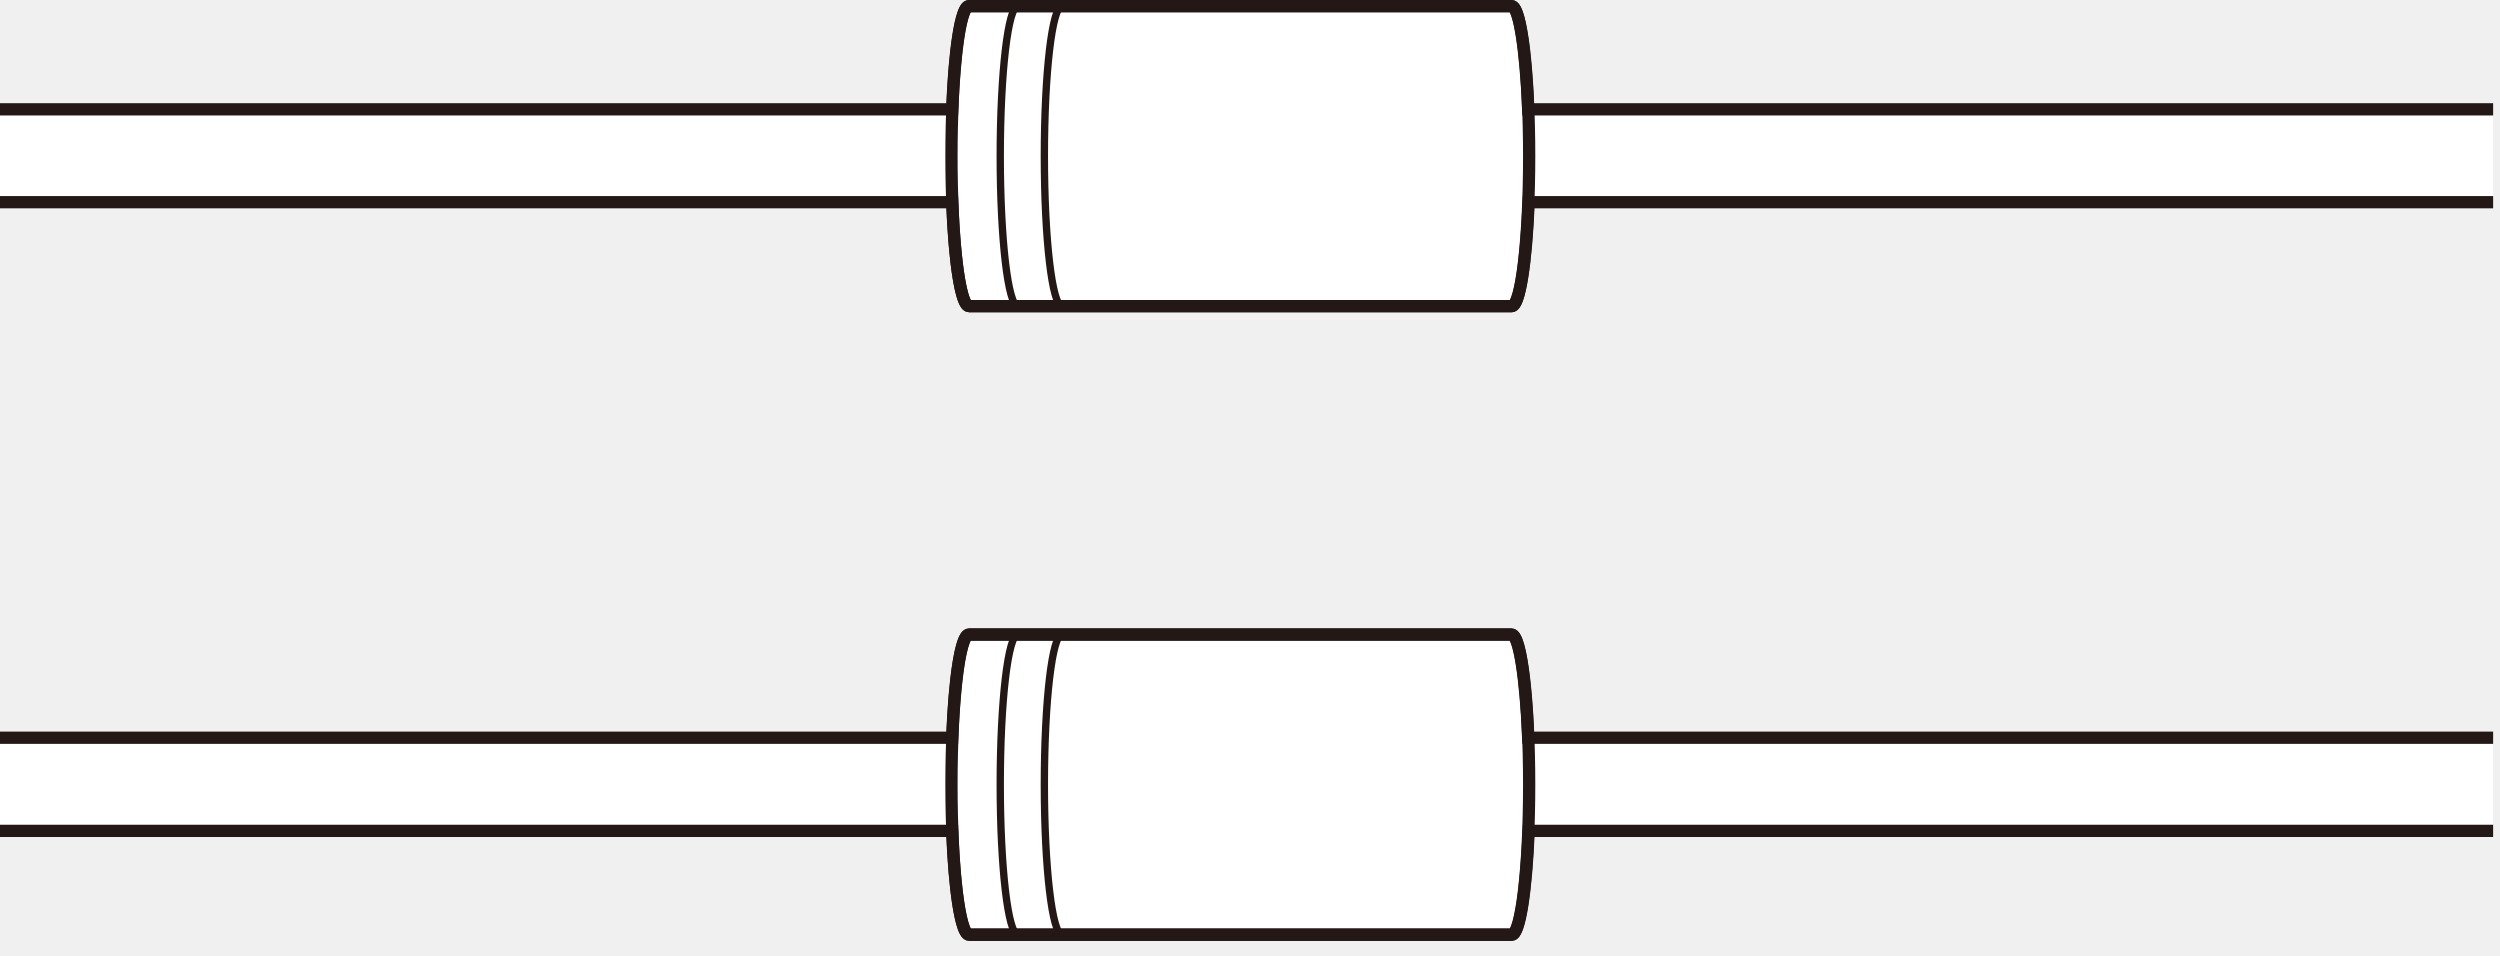
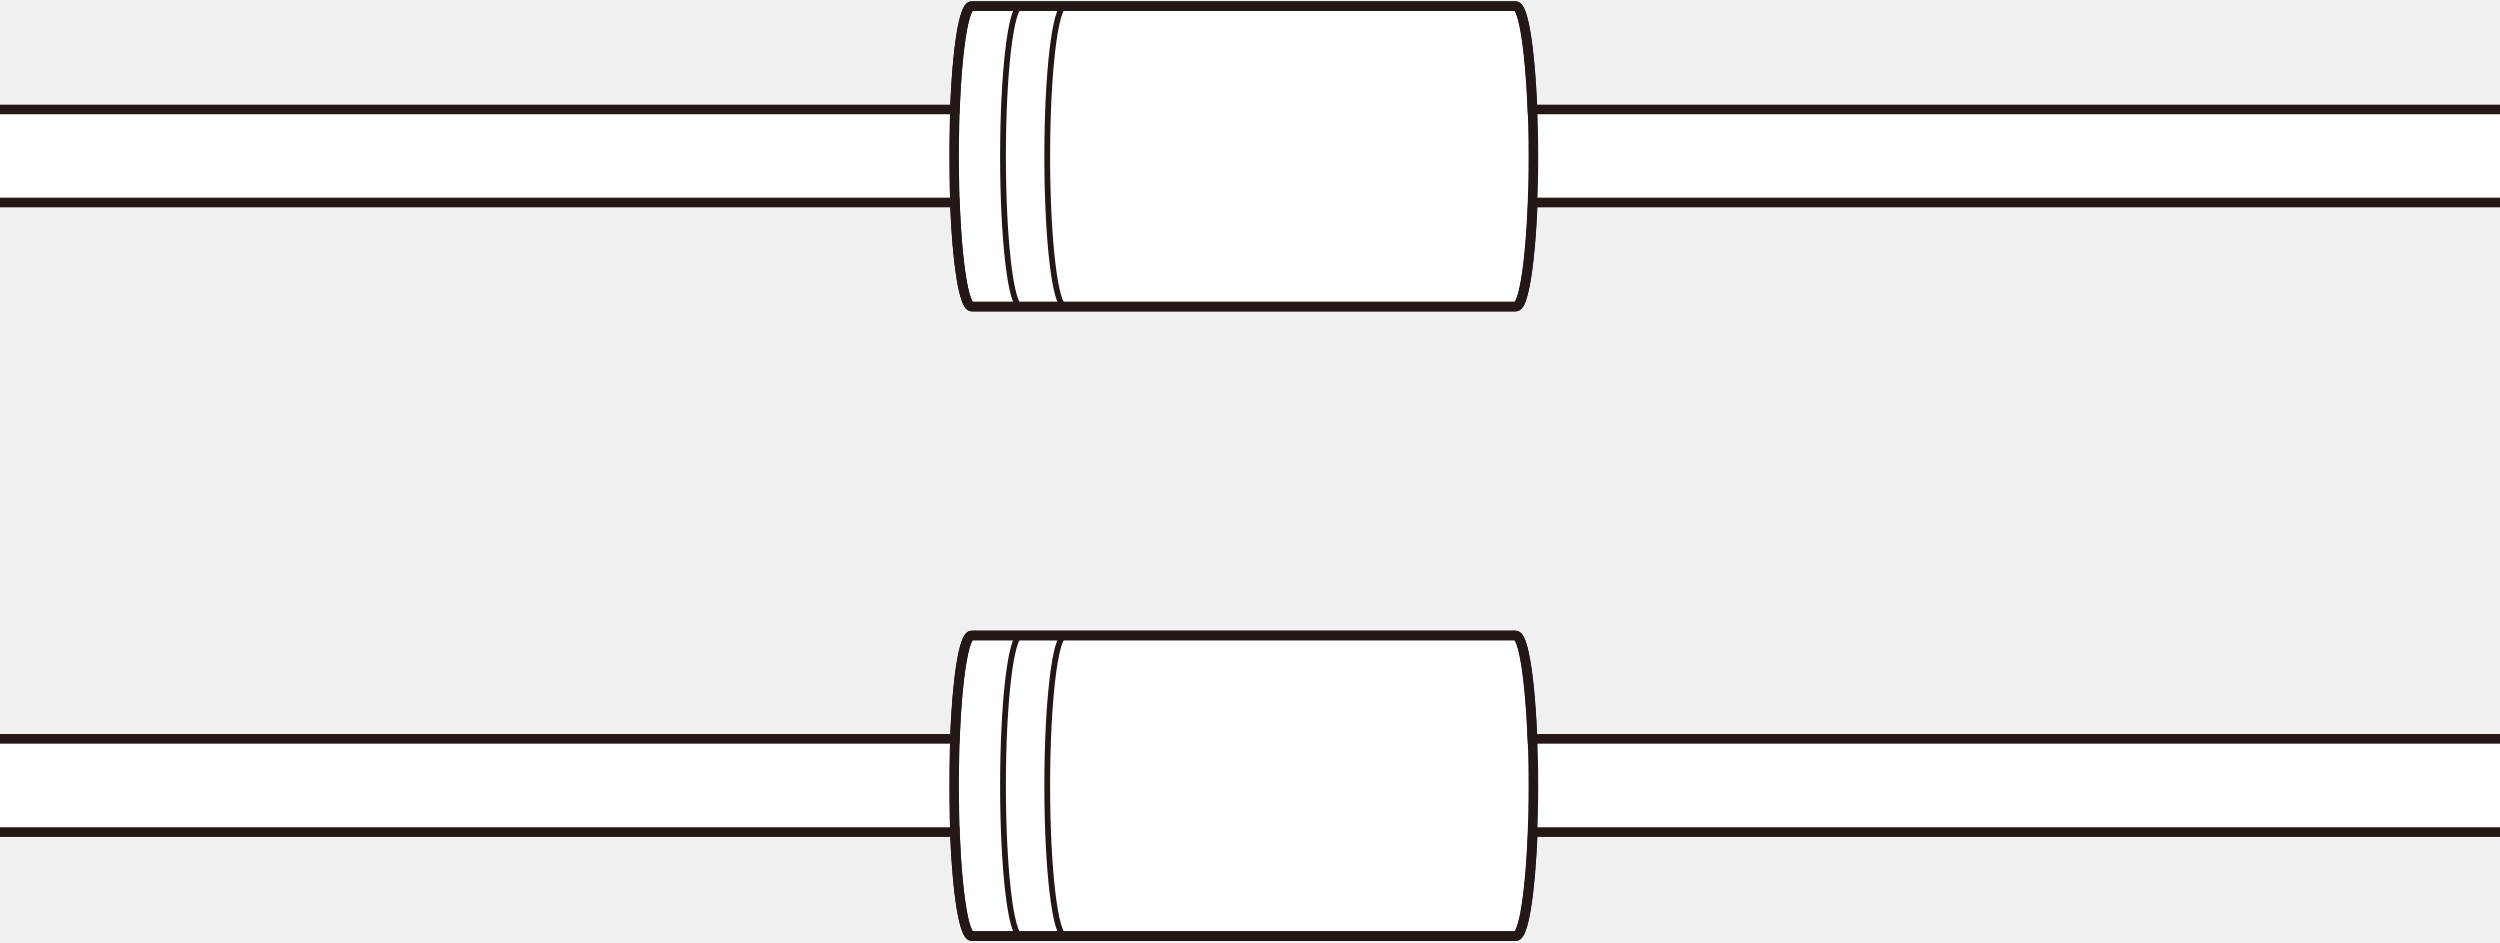
- <svg xmlns="http://www.w3.org/2000/svg" width="102" height="39" viewBox="0 0 102 39" fill="none">
+ <svg xmlns="http://www.w3.org/2000/svg" width="130" height="49" viewBox="0 0 130 49" fill="none">
  <g clip-path="url(#clip0_74_402)">
-     <path d="M101.72 4.48H0V8.27H101.72V4.48Z" fill="white" />
-     <path d="M101.72 30.12H0V33.91H101.72V30.12Z" fill="white" />
-     <mask id="mask0_74_402" style="mask-type:luminance" maskUnits="userSpaceOnUse" x="38" y="0" width="25" height="13">
-       <path d="M39.53 0.25C39.13 0.25 38.81 2.99 38.81 6.37C38.81 9.75 39.13 12.49 39.53 12.49H61.66C62.06 12.49 62.38 9.75 62.38 6.37C62.38 2.99 62.06 0.25 61.66 0.25H39.53Z" fill="white" />
+     <path d="M130 5.718H0V10.556H130V5.718Z" fill="white" />
+     <path d="M130 38.444H0V43.282H130V38.444Z" fill="white" />
+     <mask id="mask0_74_402" style="mask-type:luminance" maskUnits="userSpaceOnUse" x="49" y="0" width="31" height="16">
+       <path d="M50.52 0.319C50.009 0.319 49.6 3.816 49.6 8.13C49.6 12.445 50.009 15.942 50.52 15.942H78.803C79.314 15.942 79.723 12.445 79.723 8.13C79.723 3.816 79.314 0.319 78.803 0.319H50.52Z" fill="white" />
    </mask>
    <g mask="url(#mask0_74_402)">
-       <path d="M62.39 0.25H38.81V12.5H62.39V0.25Z" fill="white" />
+       <path d="M79.736 0.319H49.6V15.955H79.736V0.319Z" fill="white" />
    </g>
-     <path d="M61.67 0.25H39.54C39.14 0.25 38.82 2.99 38.82 6.37C38.82 9.75 39.14 12.49 39.54 12.49H61.67C62.07 12.49 62.39 9.75 62.39 6.37C62.39 2.99 62.07 0.25 61.67 0.25Z" stroke="#231815" stroke-width="0.5" stroke-miterlimit="10" />
-     <path d="M41.53 0.25C41.13 0.25 40.81 2.99 40.81 6.37C40.81 9.75 41.13 12.49 41.53 12.49H43.33C42.93 12.49 42.61 9.75 42.61 6.37C42.61 2.99 42.93 0.25 43.33 0.25H41.53Z" stroke="#231815" stroke-width="0.3" stroke-linecap="round" stroke-linejoin="round" />
-     <path d="M0 8.25H38.85C38.94 10.71 39.22 12.49 39.54 12.49H61.68C62 12.49 62.27 10.71 62.37 8.25H101.74M101.72 4.46H62.35C62.25 2.02 61.98 0.25 61.67 0.25H39.53C39.21 0.25 38.94 2.02 38.85 4.46H0" stroke="#231815" stroke-width="0.5" stroke-miterlimit="10" />
-     <mask id="mask1_74_402" style="mask-type:luminance" maskUnits="userSpaceOnUse" x="38" y="25" width="25" height="14">
-       <path d="M39.53 25.89C39.13 25.89 38.81 28.63 38.81 32.01C38.81 35.39 39.13 38.13 39.53 38.13H61.66C62.06 38.13 62.38 35.39 62.38 32.01C62.38 28.63 62.06 25.89 61.66 25.89H39.53Z" fill="white" />
+     <path d="M78.815 0.319H50.533C50.022 0.319 49.613 3.816 49.613 8.13C49.613 12.445 50.022 15.942 50.533 15.942H78.815C79.327 15.942 79.736 12.445 79.736 8.13C79.736 3.816 79.327 0.319 78.815 0.319Z" stroke="#231815" stroke-width="0.5" stroke-miterlimit="10" />
+     <path d="M53.076 0.319C52.565 0.319 52.156 3.816 52.156 8.13C52.156 12.445 52.565 15.942 53.076 15.942H55.377C54.865 15.942 54.456 12.445 54.456 8.13C54.456 3.816 54.865 0.319 55.377 0.319H53.076Z" stroke="#231815" stroke-width="0.3" stroke-linecap="round" stroke-linejoin="round" />
+     <path d="M0 10.53H49.651C49.766 13.67 50.124 15.942 50.533 15.942H78.828C79.237 15.942 79.582 13.67 79.71 10.53H130.026M130 5.693H79.684C79.557 2.578 79.212 0.319 78.815 0.319H50.52C50.111 0.319 49.766 2.578 49.651 5.693H0" stroke="#231815" stroke-width="0.5" stroke-miterlimit="10" />
+     <mask id="mask1_74_402" style="mask-type:luminance" maskUnits="userSpaceOnUse" x="49" y="33" width="31" height="16">
+       <path d="M50.52 33.045C50.009 33.045 49.6 36.543 49.6 40.857C49.6 45.171 50.009 48.668 50.52 48.668H78.803C79.314 48.668 79.723 45.171 79.723 40.857C79.723 36.543 79.314 33.045 78.803 33.045H50.52Z" fill="white" />
    </mask>
    <g mask="url(#mask1_74_402)">
-       <path d="M62.39 25.89H38.81V38.14H62.39V25.89Z" fill="white" />
+       <path d="M79.736 33.045H49.6V48.681H79.736V33.045Z" fill="white" />
    </g>
-     <path d="M61.67 25.89H39.54C39.14 25.89 38.82 28.63 38.82 32.01C38.82 35.39 39.14 38.13 39.54 38.13H61.67C62.07 38.13 62.39 35.39 62.39 32.01C62.39 28.63 62.07 25.89 61.67 25.89Z" stroke="#231815" stroke-width="0.5" stroke-miterlimit="10" />
-     <path d="M41.53 25.89C41.13 25.89 40.81 28.63 40.81 32.01C40.81 35.39 41.13 38.13 41.53 38.13H43.33C42.93 38.13 42.61 35.39 42.61 32.01C42.61 28.63 42.93 25.89 43.33 25.89H41.53Z" stroke="#231815" stroke-width="0.3" stroke-linecap="round" stroke-linejoin="round" />
-     <path d="M0 33.9H38.85C38.94 36.36 39.22 38.14 39.54 38.14H61.68C62 38.14 62.27 36.36 62.37 33.9H101.74M101.72 30.1H62.35C62.25 27.66 61.98 25.89 61.67 25.89H39.53C39.21 25.89 38.94 27.66 38.85 30.1H0" stroke="#231815" stroke-width="0.5" stroke-miterlimit="10" />
+     <path d="M78.815 33.045H50.533C50.022 33.045 49.613 36.543 49.613 40.857C49.613 45.171 50.022 48.668 50.533 48.668H78.815C79.327 48.668 79.736 45.171 79.736 40.857C79.736 36.543 79.327 33.045 78.815 33.045Z" stroke="#231815" stroke-width="0.5" stroke-miterlimit="10" />
+     <path d="M53.076 33.045C52.565 33.045 52.156 36.543 52.156 40.857C52.156 45.171 52.565 48.668 53.076 48.668H55.377C54.865 48.668 54.456 45.171 54.456 40.857C54.456 36.543 54.865 33.045 55.377 33.045H53.076Z" stroke="#231815" stroke-width="0.3" stroke-linecap="round" stroke-linejoin="round" />
+     <path d="M0 43.269H49.651C49.766 46.409 50.124 48.681 50.533 48.681H78.828C79.237 48.681 79.582 46.409 79.71 43.269H130.026M130 38.419H79.684C79.557 35.304 79.212 33.045 78.815 33.045H50.52C50.111 33.045 49.766 35.304 49.651 38.419H0" stroke="#231815" stroke-width="0.5" stroke-miterlimit="10" />
  </g>
  <defs>
    <clipPath id="clip0_74_402">
-       <rect width="101.72" height="38.39" fill="white" />
+       <rect width="130" height="49" fill="white" />
    </clipPath>
  </defs>
</svg>
